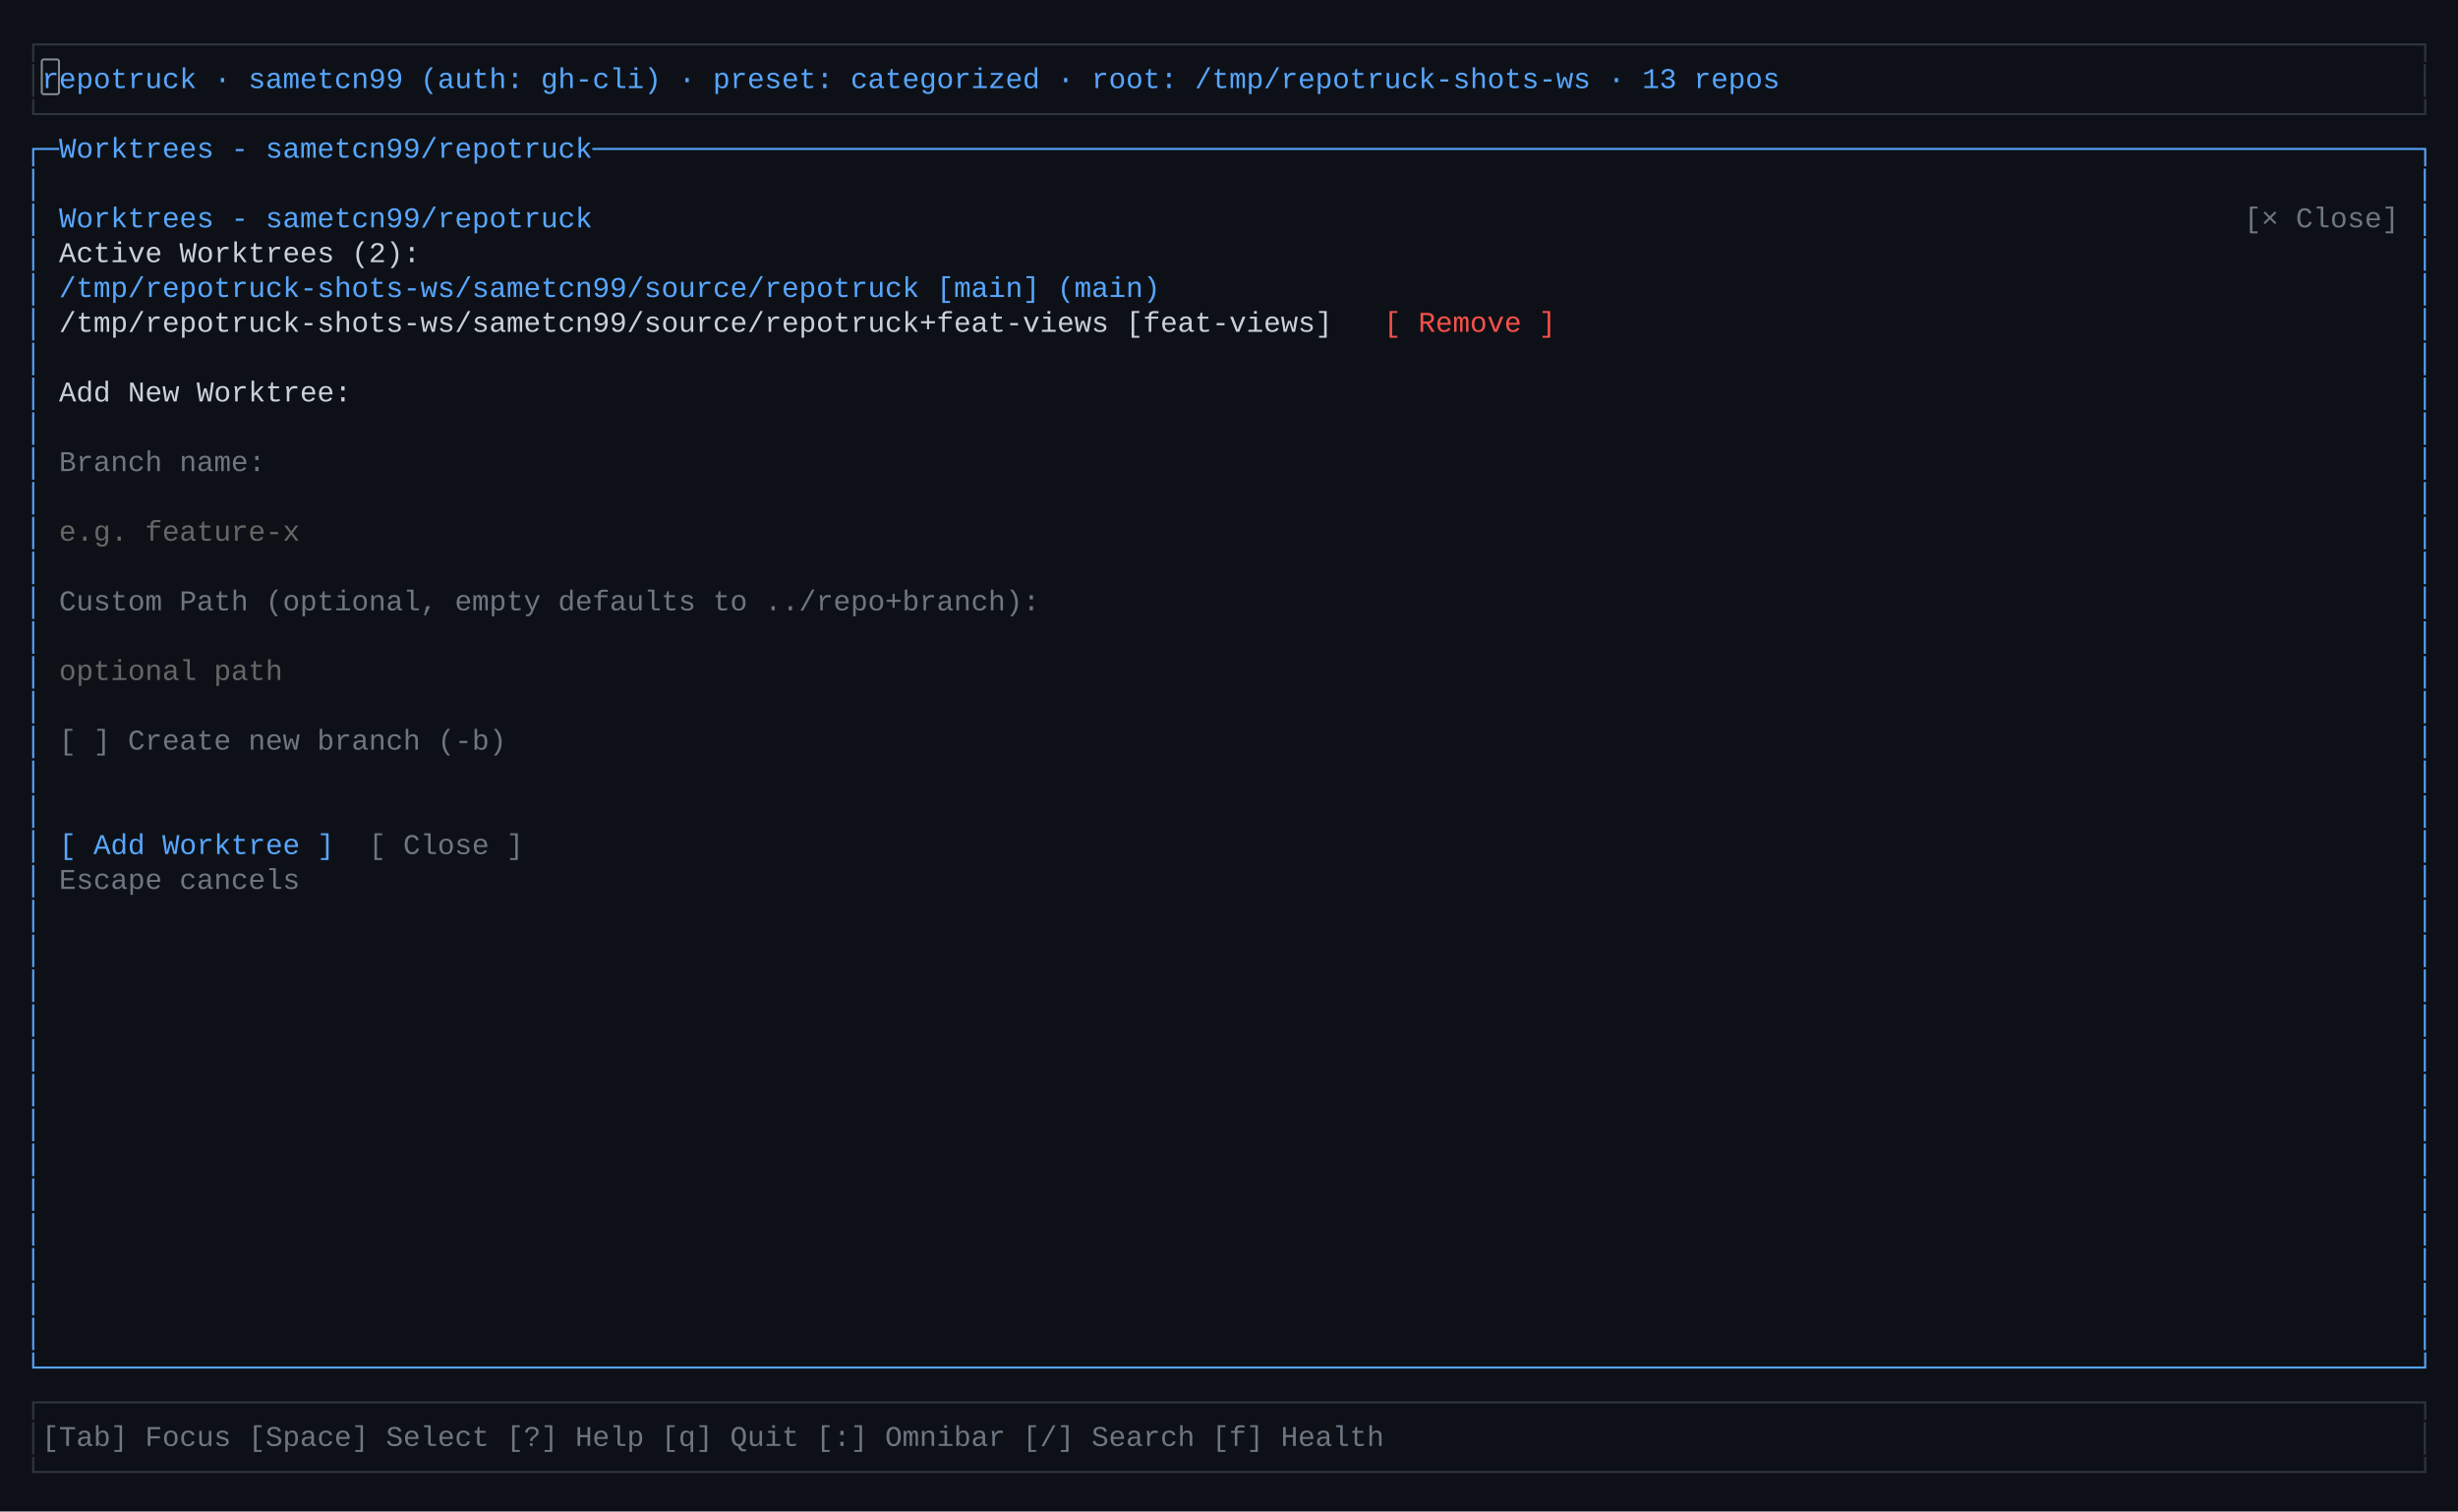
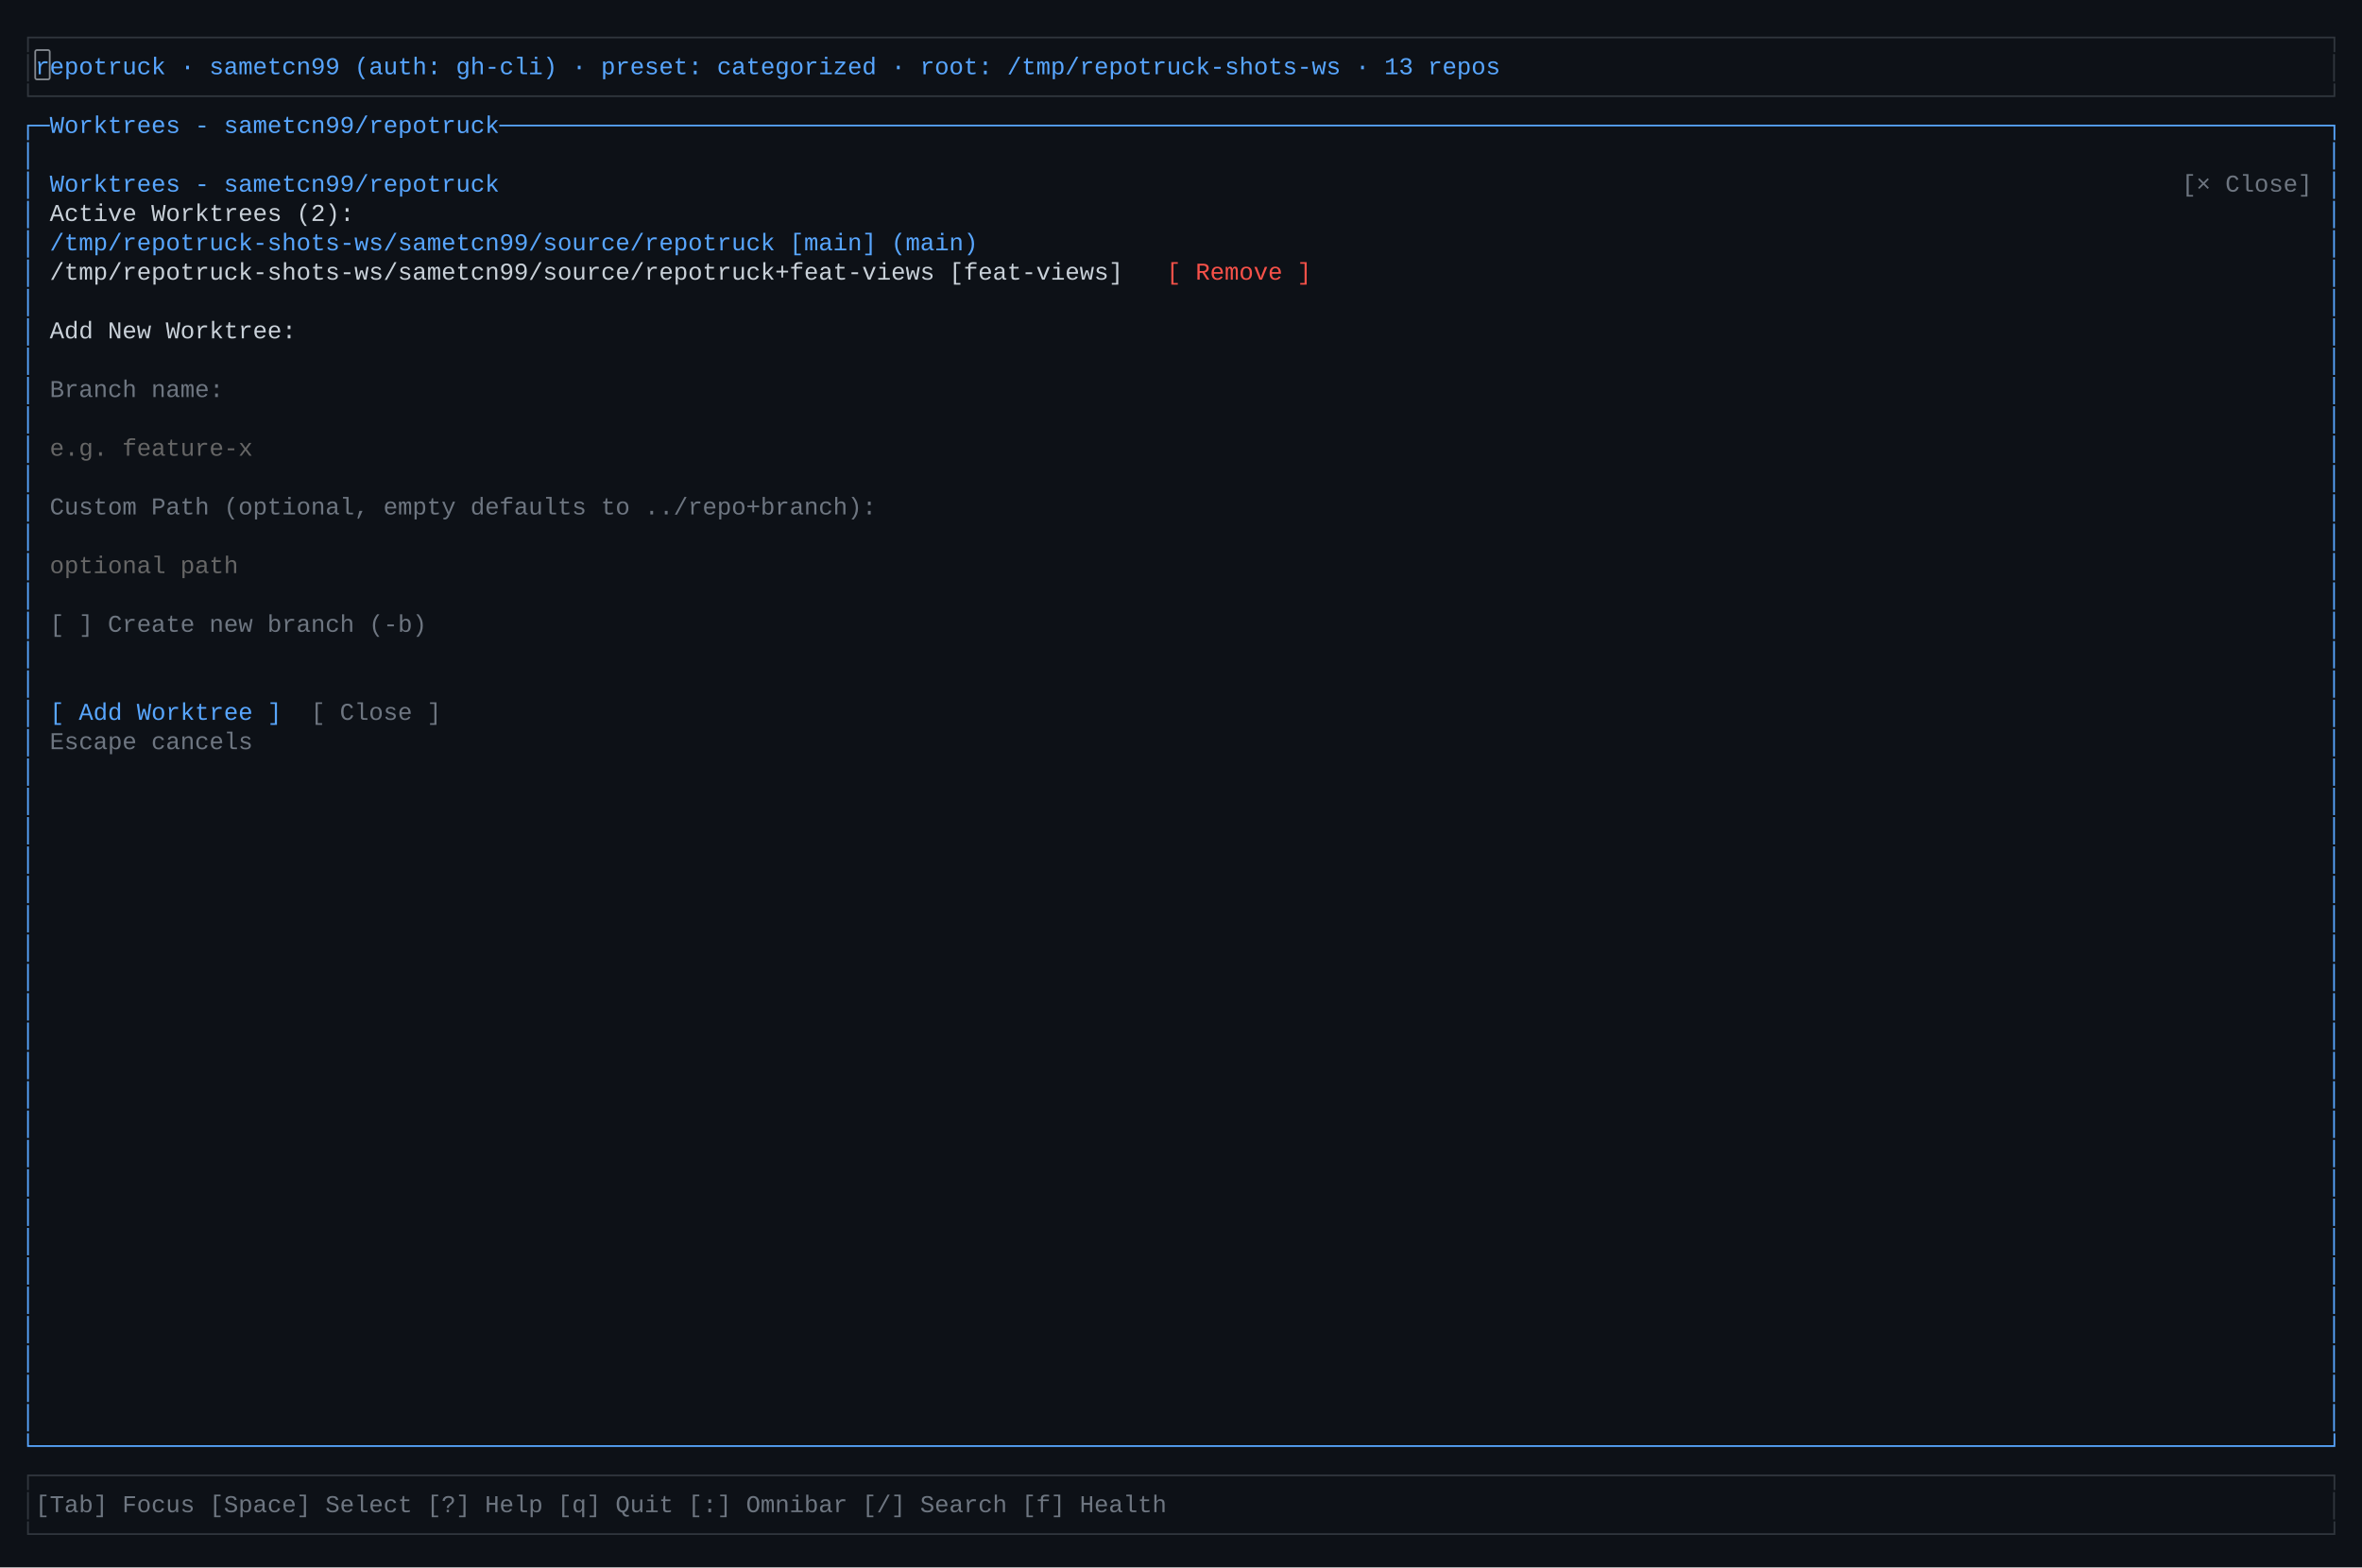
- <svg xmlns="http://www.w3.org/2000/svg" width="1200" height="738" viewBox="0 0 1200 738" role="img" aria-label="repotruck TUI — worktree-modal">
-   <rect width="1200" height="738" fill="#0d1117" />
+ <svg xmlns="http://www.w3.org/2000/svg" width="1368" height="908" viewBox="0 0 1368 908" role="img" aria-label="repotruck TUI — worktree-modal">
+   <rect width="1368" height="908" fill="#0d1117" />
  <style>text{font-family:ui-monospace,"SF Mono","Cascadia Code",Consolas,"Liberation Mono",Menlo,monospace;font-size:14px;white-space:pre}</style>
-   <text x="12.0" y="26" fill="rgb(48,54,61)" textLength="1176.0" lengthAdjust="spacingAndGlyphs">┌──────────────────────────────────────────────────────────────────────────────────────────────────────────────────────────────────────────┐</text>
+   <text x="12.0" y="26" fill="rgb(48,54,61)" textLength="1344.0" lengthAdjust="spacingAndGlyphs">┌──────────────────────────────────────────────────────────────────────────────────────────────────────────────────────────────────────────────────────────────┐</text>
  <text x="12.0" y="43" fill="rgb(48,54,61)" textLength="8.4" lengthAdjust="spacingAndGlyphs">│</text>
  <text x="20.4" y="43" fill="rgb(88,166,255)" textLength="856.8" lengthAdjust="spacingAndGlyphs"> repotruck · sametcn99 (auth: gh-cli) · preset: categorized · root: /tmp/repotruck-shots-ws · 13 repos</text>
-   <text x="877.2" y="43" fill="rgb(255,255,255)" textLength="302.4" lengthAdjust="spacingAndGlyphs">                                    </text>
-   <text x="1179.6" y="43" fill="rgb(48,54,61)" textLength="8.4" lengthAdjust="spacingAndGlyphs">│</text>
-   <text x="12.0" y="60" fill="rgb(48,54,61)" textLength="1176.0" lengthAdjust="spacingAndGlyphs">└──────────────────────────────────────────────────────────────────────────────────────────────────────────────────────────────────────────┘</text>
-   <text x="12.0" y="77" fill="rgb(88,166,255)" textLength="1176.0" lengthAdjust="spacingAndGlyphs">┌─Worktrees - sametcn99/repotruck──────────────────────────────────────────────────────────────────────────────────────────────────────────┐</text>
+   <text x="877.2" y="43" fill="rgb(255,255,255)" textLength="470.4" lengthAdjust="spacingAndGlyphs">                                                        </text>
+   <text x="1347.6" y="43" fill="rgb(48,54,61)" textLength="8.4" lengthAdjust="spacingAndGlyphs">│</text>
+   <text x="12.0" y="60" fill="rgb(48,54,61)" textLength="1344.0" lengthAdjust="spacingAndGlyphs">└──────────────────────────────────────────────────────────────────────────────────────────────────────────────────────────────────────────────────────────────┘</text>
+   <text x="12.0" y="77" fill="rgb(88,166,255)" textLength="1344.0" lengthAdjust="spacingAndGlyphs">┌─Worktrees - sametcn99/repotruck──────────────────────────────────────────────────────────────────────────────────────────────────────────────────────────────┐</text>
  <text x="12.0" y="94" fill="rgb(88,166,255)" textLength="8.4" lengthAdjust="spacingAndGlyphs">│</text>
-   <text x="20.4" y="94" fill="rgb(255,255,255)" textLength="1159.2" lengthAdjust="spacingAndGlyphs">                                                                                                                                          </text>
-   <text x="1179.6" y="94" fill="rgb(88,166,255)" textLength="8.4" lengthAdjust="spacingAndGlyphs">│</text>
+   <text x="20.4" y="94" fill="rgb(255,255,255)" textLength="1327.2" lengthAdjust="spacingAndGlyphs">                                                                                                                                                              </text>
+   <text x="1347.6" y="94" fill="rgb(88,166,255)" textLength="8.4" lengthAdjust="spacingAndGlyphs">│</text>
  <text x="12.0" y="111" fill="rgb(88,166,255)" textLength="8.4" lengthAdjust="spacingAndGlyphs">│</text>
  <text x="20.4" y="111" fill="rgb(255,255,255)" textLength="8.4" lengthAdjust="spacingAndGlyphs"> </text>
  <text x="28.8" y="111" fill="rgb(88,166,255)" textLength="260.4" lengthAdjust="spacingAndGlyphs">Worktrees - sametcn99/repotruck</text>
-   <text x="289.2" y="111" fill="rgb(255,255,255)" textLength="806.4" lengthAdjust="spacingAndGlyphs">                                                                                                </text>
-   <text x="1095.6" y="111" fill="rgb(110,118,129)" textLength="75.6" lengthAdjust="spacingAndGlyphs">[× Close]</text>
-   <text x="1171.2" y="111" fill="rgb(255,255,255)" textLength="8.4" lengthAdjust="spacingAndGlyphs"> </text>
-   <text x="1179.6" y="111" fill="rgb(88,166,255)" textLength="8.4" lengthAdjust="spacingAndGlyphs">│</text>
+   <text x="289.2" y="111" fill="rgb(255,255,255)" textLength="974.4" lengthAdjust="spacingAndGlyphs">                                                                                                                    </text>
+   <text x="1263.6" y="111" fill="rgb(110,118,129)" textLength="75.6" lengthAdjust="spacingAndGlyphs">[× Close]</text>
+   <text x="1339.2" y="111" fill="rgb(255,255,255)" textLength="8.4" lengthAdjust="spacingAndGlyphs"> </text>
+   <text x="1347.6" y="111" fill="rgb(88,166,255)" textLength="8.4" lengthAdjust="spacingAndGlyphs">│</text>
  <text x="12.0" y="128" fill="rgb(88,166,255)" textLength="8.4" lengthAdjust="spacingAndGlyphs">│</text>
  <text x="20.4" y="128" fill="rgb(255,255,255)" textLength="8.4" lengthAdjust="spacingAndGlyphs"> </text>
  <text x="28.8" y="128" fill="rgb(201,209,217)" textLength="176.4" lengthAdjust="spacingAndGlyphs">Active Worktrees (2):</text>
-   <text x="205.2" y="128" fill="rgb(255,255,255)" textLength="974.4" lengthAdjust="spacingAndGlyphs">                                                                                                                    </text>
-   <text x="1179.6" y="128" fill="rgb(88,166,255)" textLength="8.4" lengthAdjust="spacingAndGlyphs">│</text>
+   <text x="205.2" y="128" fill="rgb(255,255,255)" textLength="1142.4" lengthAdjust="spacingAndGlyphs">                                                                                                                                        </text>
+   <text x="1347.6" y="128" fill="rgb(88,166,255)" textLength="8.4" lengthAdjust="spacingAndGlyphs">│</text>
  <text x="12.0" y="145" fill="rgb(88,166,255)" textLength="8.4" lengthAdjust="spacingAndGlyphs">│</text>
  <text x="20.4" y="145" fill="rgb(255,255,255)" textLength="8.4" lengthAdjust="spacingAndGlyphs"> </text>
  <text x="28.8" y="145" fill="rgb(88,166,255)" textLength="554.4" lengthAdjust="spacingAndGlyphs">  /tmp/repotruck-shots-ws/sametcn99/source/repotruck [main] (main)</text>
-   <text x="583.2" y="145" fill="rgb(255,255,255)" textLength="596.4" lengthAdjust="spacingAndGlyphs">                                                                       </text>
-   <text x="1179.6" y="145" fill="rgb(88,166,255)" textLength="8.4" lengthAdjust="spacingAndGlyphs">│</text>
+   <text x="583.2" y="145" fill="rgb(255,255,255)" textLength="764.4" lengthAdjust="spacingAndGlyphs">                                                                                           </text>
+   <text x="1347.6" y="145" fill="rgb(88,166,255)" textLength="8.4" lengthAdjust="spacingAndGlyphs">│</text>
  <text x="12.0" y="162" fill="rgb(88,166,255)" textLength="8.4" lengthAdjust="spacingAndGlyphs">│</text>
  <text x="20.4" y="162" fill="rgb(255,255,255)" textLength="8.4" lengthAdjust="spacingAndGlyphs"> </text>
  <text x="28.8" y="162" fill="rgb(201,209,217)" textLength="638.4" lengthAdjust="spacingAndGlyphs">  /tmp/repotruck-shots-ws/sametcn99/source/repotruck+feat-views [feat-views]</text>
  <text x="667.2" y="162" fill="rgb(255,255,255)" textLength="8.4" lengthAdjust="spacingAndGlyphs"> </text>
  <text x="675.6" y="162" fill="rgb(248,81,73)" textLength="84.0" lengthAdjust="spacingAndGlyphs">[ Remove ]</text>
-   <text x="759.6" y="162" fill="rgb(255,255,255)" textLength="420.0" lengthAdjust="spacingAndGlyphs">                                                  </text>
-   <text x="1179.6" y="162" fill="rgb(88,166,255)" textLength="8.4" lengthAdjust="spacingAndGlyphs">│</text>
+   <text x="759.6" y="162" fill="rgb(255,255,255)" textLength="588.0" lengthAdjust="spacingAndGlyphs">                                                                      </text>
+   <text x="1347.6" y="162" fill="rgb(88,166,255)" textLength="8.4" lengthAdjust="spacingAndGlyphs">│</text>
  <text x="12.0" y="179" fill="rgb(88,166,255)" textLength="8.4" lengthAdjust="spacingAndGlyphs">│</text>
-   <text x="20.4" y="179" fill="rgb(255,255,255)" textLength="1159.2" lengthAdjust="spacingAndGlyphs">                                                                                                                                          </text>
-   <text x="1179.6" y="179" fill="rgb(88,166,255)" textLength="8.4" lengthAdjust="spacingAndGlyphs">│</text>
+   <text x="20.4" y="179" fill="rgb(255,255,255)" textLength="1327.2" lengthAdjust="spacingAndGlyphs">                                                                                                                                                              </text>
+   <text x="1347.6" y="179" fill="rgb(88,166,255)" textLength="8.4" lengthAdjust="spacingAndGlyphs">│</text>
  <text x="12.0" y="196" fill="rgb(88,166,255)" textLength="8.4" lengthAdjust="spacingAndGlyphs">│</text>
  <text x="20.4" y="196" fill="rgb(255,255,255)" textLength="8.4" lengthAdjust="spacingAndGlyphs"> </text>
  <text x="28.8" y="196" fill="rgb(201,209,217)" textLength="142.8" lengthAdjust="spacingAndGlyphs">Add New Worktree:</text>
-   <text x="171.6" y="196" fill="rgb(255,255,255)" textLength="1008.0" lengthAdjust="spacingAndGlyphs">                                                                                                                        </text>
-   <text x="1179.6" y="196" fill="rgb(88,166,255)" textLength="8.4" lengthAdjust="spacingAndGlyphs">│</text>
+   <text x="171.6" y="196" fill="rgb(255,255,255)" textLength="1176.0" lengthAdjust="spacingAndGlyphs">                                                                                                                                            </text>
+   <text x="1347.6" y="196" fill="rgb(88,166,255)" textLength="8.4" lengthAdjust="spacingAndGlyphs">│</text>
  <text x="12.0" y="213" fill="rgb(88,166,255)" textLength="8.4" lengthAdjust="spacingAndGlyphs">│</text>
-   <text x="20.4" y="213" fill="rgb(255,255,255)" textLength="1159.2" lengthAdjust="spacingAndGlyphs">                                                                                                                                          </text>
-   <text x="1179.6" y="213" fill="rgb(88,166,255)" textLength="8.4" lengthAdjust="spacingAndGlyphs">│</text>
+   <text x="20.4" y="213" fill="rgb(255,255,255)" textLength="1327.2" lengthAdjust="spacingAndGlyphs">                                                                                                                                                              </text>
+   <text x="1347.6" y="213" fill="rgb(88,166,255)" textLength="8.4" lengthAdjust="spacingAndGlyphs">│</text>
  <text x="12.0" y="230" fill="rgb(88,166,255)" textLength="8.4" lengthAdjust="spacingAndGlyphs">│</text>
  <text x="20.4" y="230" fill="rgb(255,255,255)" textLength="8.4" lengthAdjust="spacingAndGlyphs"> </text>
  <text x="28.8" y="230" fill="rgb(110,118,129)" textLength="100.8" lengthAdjust="spacingAndGlyphs">Branch name:</text>
-   <text x="129.6" y="230" fill="rgb(255,255,255)" textLength="1050.0" lengthAdjust="spacingAndGlyphs">                                                                                                                             </text>
-   <text x="1179.6" y="230" fill="rgb(88,166,255)" textLength="8.4" lengthAdjust="spacingAndGlyphs">│</text>
+   <text x="129.6" y="230" fill="rgb(255,255,255)" textLength="1218.0" lengthAdjust="spacingAndGlyphs">                                                                                                                                                 </text>
+   <text x="1347.6" y="230" fill="rgb(88,166,255)" textLength="8.4" lengthAdjust="spacingAndGlyphs">│</text>
  <text x="12.0" y="247" fill="rgb(88,166,255)" textLength="8.4" lengthAdjust="spacingAndGlyphs">│</text>
-   <text x="20.4" y="247" fill="rgb(255,255,255)" textLength="1159.2" lengthAdjust="spacingAndGlyphs">                                                                                                                                          </text>
-   <text x="1179.6" y="247" fill="rgb(88,166,255)" textLength="8.4" lengthAdjust="spacingAndGlyphs">│</text>
+   <text x="20.4" y="247" fill="rgb(255,255,255)" textLength="1327.2" lengthAdjust="spacingAndGlyphs">                                                                                                                                                              </text>
+   <text x="1347.6" y="247" fill="rgb(88,166,255)" textLength="8.4" lengthAdjust="spacingAndGlyphs">│</text>
  <text x="12.0" y="264" fill="rgb(88,166,255)" textLength="8.4" lengthAdjust="spacingAndGlyphs">│</text>
  <text x="20.4" y="264" fill="rgb(255,255,255)" textLength="8.4" lengthAdjust="spacingAndGlyphs"> </text>
  <text x="28.8" y="264" fill="rgb(102,102,102)" textLength="117.6" lengthAdjust="spacingAndGlyphs">e.g. feature-x</text>
-   <text x="146.4" y="264" fill="rgb(255,255,255)" textLength="1033.2" lengthAdjust="spacingAndGlyphs">                                                                                                                           </text>
-   <text x="1179.6" y="264" fill="rgb(88,166,255)" textLength="8.4" lengthAdjust="spacingAndGlyphs">│</text>
+   <text x="146.4" y="264" fill="rgb(255,255,255)" textLength="1201.2" lengthAdjust="spacingAndGlyphs">                                                                                                                                               </text>
+   <text x="1347.6" y="264" fill="rgb(88,166,255)" textLength="8.4" lengthAdjust="spacingAndGlyphs">│</text>
  <text x="12.0" y="281" fill="rgb(88,166,255)" textLength="8.4" lengthAdjust="spacingAndGlyphs">│</text>
-   <text x="20.4" y="281" fill="rgb(255,255,255)" textLength="1159.2" lengthAdjust="spacingAndGlyphs">                                                                                                                                          </text>
-   <text x="1179.6" y="281" fill="rgb(88,166,255)" textLength="8.4" lengthAdjust="spacingAndGlyphs">│</text>
+   <text x="20.4" y="281" fill="rgb(255,255,255)" textLength="1327.2" lengthAdjust="spacingAndGlyphs">                                                                                                                                                              </text>
+   <text x="1347.6" y="281" fill="rgb(88,166,255)" textLength="8.4" lengthAdjust="spacingAndGlyphs">│</text>
  <text x="12.0" y="298" fill="rgb(88,166,255)" textLength="8.4" lengthAdjust="spacingAndGlyphs">│</text>
  <text x="20.4" y="298" fill="rgb(255,255,255)" textLength="8.4" lengthAdjust="spacingAndGlyphs"> </text>
  <text x="28.8" y="298" fill="rgb(110,118,129)" textLength="478.8" lengthAdjust="spacingAndGlyphs">Custom Path (optional, empty defaults to ../repo+branch):</text>
-   <text x="507.6" y="298" fill="rgb(255,255,255)" textLength="672.0" lengthAdjust="spacingAndGlyphs">                                                                                </text>
-   <text x="1179.6" y="298" fill="rgb(88,166,255)" textLength="8.4" lengthAdjust="spacingAndGlyphs">│</text>
+   <text x="507.6" y="298" fill="rgb(255,255,255)" textLength="840.0" lengthAdjust="spacingAndGlyphs">                                                                                                    </text>
+   <text x="1347.6" y="298" fill="rgb(88,166,255)" textLength="8.4" lengthAdjust="spacingAndGlyphs">│</text>
  <text x="12.0" y="315" fill="rgb(88,166,255)" textLength="8.4" lengthAdjust="spacingAndGlyphs">│</text>
-   <text x="20.4" y="315" fill="rgb(255,255,255)" textLength="1159.2" lengthAdjust="spacingAndGlyphs">                                                                                                                                          </text>
-   <text x="1179.6" y="315" fill="rgb(88,166,255)" textLength="8.4" lengthAdjust="spacingAndGlyphs">│</text>
+   <text x="20.4" y="315" fill="rgb(255,255,255)" textLength="1327.2" lengthAdjust="spacingAndGlyphs">                                                                                                                                                              </text>
+   <text x="1347.6" y="315" fill="rgb(88,166,255)" textLength="8.4" lengthAdjust="spacingAndGlyphs">│</text>
  <text x="12.0" y="332" fill="rgb(88,166,255)" textLength="8.4" lengthAdjust="spacingAndGlyphs">│</text>
  <text x="20.4" y="332" fill="rgb(255,255,255)" textLength="8.4" lengthAdjust="spacingAndGlyphs"> </text>
  <text x="28.8" y="332" fill="rgb(102,102,102)" textLength="109.2" lengthAdjust="spacingAndGlyphs">optional path</text>
-   <text x="138.0" y="332" fill="rgb(255,255,255)" textLength="1041.6" lengthAdjust="spacingAndGlyphs">                                                                                                                            </text>
-   <text x="1179.6" y="332" fill="rgb(88,166,255)" textLength="8.4" lengthAdjust="spacingAndGlyphs">│</text>
+   <text x="138.0" y="332" fill="rgb(255,255,255)" textLength="1209.6" lengthAdjust="spacingAndGlyphs">                                                                                                                                                </text>
+   <text x="1347.6" y="332" fill="rgb(88,166,255)" textLength="8.4" lengthAdjust="spacingAndGlyphs">│</text>
  <text x="12.0" y="349" fill="rgb(88,166,255)" textLength="8.4" lengthAdjust="spacingAndGlyphs">│</text>
-   <text x="20.4" y="349" fill="rgb(255,255,255)" textLength="1159.2" lengthAdjust="spacingAndGlyphs">                                                                                                                                          </text>
-   <text x="1179.6" y="349" fill="rgb(88,166,255)" textLength="8.4" lengthAdjust="spacingAndGlyphs">│</text>
+   <text x="20.4" y="349" fill="rgb(255,255,255)" textLength="1327.2" lengthAdjust="spacingAndGlyphs">                                                                                                                                                              </text>
+   <text x="1347.6" y="349" fill="rgb(88,166,255)" textLength="8.4" lengthAdjust="spacingAndGlyphs">│</text>
  <text x="12.0" y="366" fill="rgb(88,166,255)" textLength="8.4" lengthAdjust="spacingAndGlyphs">│</text>
  <text x="20.4" y="366" fill="rgb(255,255,255)" textLength="8.4" lengthAdjust="spacingAndGlyphs"> </text>
  <text x="28.8" y="366" fill="rgb(110,118,129)" textLength="218.4" lengthAdjust="spacingAndGlyphs">[ ] Create new branch (-b)</text>
-   <text x="247.2" y="366" fill="rgb(255,255,255)" textLength="932.4" lengthAdjust="spacingAndGlyphs">                                                                                                               </text>
-   <text x="1179.6" y="366" fill="rgb(88,166,255)" textLength="8.4" lengthAdjust="spacingAndGlyphs">│</text>
+   <text x="247.2" y="366" fill="rgb(255,255,255)" textLength="1100.4" lengthAdjust="spacingAndGlyphs">                                                                                                                                   </text>
+   <text x="1347.6" y="366" fill="rgb(88,166,255)" textLength="8.4" lengthAdjust="spacingAndGlyphs">│</text>
  <text x="12.0" y="383" fill="rgb(88,166,255)" textLength="8.4" lengthAdjust="spacingAndGlyphs">│</text>
-   <text x="20.4" y="383" fill="rgb(255,255,255)" textLength="1159.2" lengthAdjust="spacingAndGlyphs">                                                                                                                                          </text>
-   <text x="1179.6" y="383" fill="rgb(88,166,255)" textLength="8.4" lengthAdjust="spacingAndGlyphs">│</text>
+   <text x="20.4" y="383" fill="rgb(255,255,255)" textLength="1327.2" lengthAdjust="spacingAndGlyphs">                                                                                                                                                              </text>
+   <text x="1347.6" y="383" fill="rgb(88,166,255)" textLength="8.4" lengthAdjust="spacingAndGlyphs">│</text>
  <text x="12.0" y="400" fill="rgb(88,166,255)" textLength="8.4" lengthAdjust="spacingAndGlyphs">│</text>
-   <text x="20.4" y="400" fill="rgb(255,255,255)" textLength="1159.2" lengthAdjust="spacingAndGlyphs">                                                                                                                                          </text>
-   <text x="1179.6" y="400" fill="rgb(88,166,255)" textLength="8.4" lengthAdjust="spacingAndGlyphs">│</text>
+   <text x="20.4" y="400" fill="rgb(255,255,255)" textLength="1327.2" lengthAdjust="spacingAndGlyphs">                                                                                                                                                              </text>
+   <text x="1347.6" y="400" fill="rgb(88,166,255)" textLength="8.4" lengthAdjust="spacingAndGlyphs">│</text>
  <text x="12.0" y="417" fill="rgb(88,166,255)" textLength="8.4" lengthAdjust="spacingAndGlyphs">│</text>
  <text x="20.4" y="417" fill="rgb(255,255,255)" textLength="8.4" lengthAdjust="spacingAndGlyphs"> </text>
  <text x="28.8" y="417" fill="rgb(88,166,255)" textLength="134.4" lengthAdjust="spacingAndGlyphs">[ Add Worktree ]</text>
  <text x="163.2" y="417" fill="rgb(255,255,255)" textLength="16.8" lengthAdjust="spacingAndGlyphs">  </text>
  <text x="180.0" y="417" fill="rgb(110,118,129)" textLength="75.6" lengthAdjust="spacingAndGlyphs">[ Close ]</text>
-   <text x="255.6" y="417" fill="rgb(255,255,255)" textLength="924.0" lengthAdjust="spacingAndGlyphs">                                                                                                              </text>
-   <text x="1179.6" y="417" fill="rgb(88,166,255)" textLength="8.4" lengthAdjust="spacingAndGlyphs">│</text>
+   <text x="255.6" y="417" fill="rgb(255,255,255)" textLength="1092.0" lengthAdjust="spacingAndGlyphs">                                                                                                                                  </text>
+   <text x="1347.6" y="417" fill="rgb(88,166,255)" textLength="8.4" lengthAdjust="spacingAndGlyphs">│</text>
  <text x="12.0" y="434" fill="rgb(88,166,255)" textLength="8.4" lengthAdjust="spacingAndGlyphs">│</text>
  <text x="20.4" y="434" fill="rgb(255,255,255)" textLength="8.4" lengthAdjust="spacingAndGlyphs"> </text>
  <text x="28.8" y="434" fill="rgb(110,118,129)" textLength="117.6" lengthAdjust="spacingAndGlyphs">Escape cancels</text>
-   <text x="146.4" y="434" fill="rgb(255,255,255)" textLength="1033.2" lengthAdjust="spacingAndGlyphs">                                                                                                                           </text>
-   <text x="1179.6" y="434" fill="rgb(88,166,255)" textLength="8.4" lengthAdjust="spacingAndGlyphs">│</text>
+   <text x="146.4" y="434" fill="rgb(255,255,255)" textLength="1201.2" lengthAdjust="spacingAndGlyphs">                                                                                                                                               </text>
+   <text x="1347.6" y="434" fill="rgb(88,166,255)" textLength="8.4" lengthAdjust="spacingAndGlyphs">│</text>
  <text x="12.0" y="451" fill="rgb(88,166,255)" textLength="8.4" lengthAdjust="spacingAndGlyphs">│</text>
-   <text x="20.4" y="451" fill="rgb(255,255,255)" textLength="1159.2" lengthAdjust="spacingAndGlyphs">                                                                                                                                          </text>
-   <text x="1179.6" y="451" fill="rgb(88,166,255)" textLength="8.4" lengthAdjust="spacingAndGlyphs">│</text>
+   <text x="20.4" y="451" fill="rgb(255,255,255)" textLength="1327.2" lengthAdjust="spacingAndGlyphs">                                                                                                                                                              </text>
+   <text x="1347.6" y="451" fill="rgb(88,166,255)" textLength="8.4" lengthAdjust="spacingAndGlyphs">│</text>
  <text x="12.0" y="468" fill="rgb(88,166,255)" textLength="8.4" lengthAdjust="spacingAndGlyphs">│</text>
-   <text x="20.4" y="468" fill="rgb(255,255,255)" textLength="1159.2" lengthAdjust="spacingAndGlyphs">                                                                                                                                          </text>
-   <text x="1179.6" y="468" fill="rgb(88,166,255)" textLength="8.4" lengthAdjust="spacingAndGlyphs">│</text>
+   <text x="20.4" y="468" fill="rgb(255,255,255)" textLength="1327.2" lengthAdjust="spacingAndGlyphs">                                                                                                                                                              </text>
+   <text x="1347.6" y="468" fill="rgb(88,166,255)" textLength="8.4" lengthAdjust="spacingAndGlyphs">│</text>
  <text x="12.0" y="485" fill="rgb(88,166,255)" textLength="8.4" lengthAdjust="spacingAndGlyphs">│</text>
-   <text x="20.4" y="485" fill="rgb(255,255,255)" textLength="1159.2" lengthAdjust="spacingAndGlyphs">                                                                                                                                          </text>
-   <text x="1179.6" y="485" fill="rgb(88,166,255)" textLength="8.4" lengthAdjust="spacingAndGlyphs">│</text>
+   <text x="20.4" y="485" fill="rgb(255,255,255)" textLength="1327.2" lengthAdjust="spacingAndGlyphs">                                                                                                                                                              </text>
+   <text x="1347.6" y="485" fill="rgb(88,166,255)" textLength="8.4" lengthAdjust="spacingAndGlyphs">│</text>
  <text x="12.0" y="502" fill="rgb(88,166,255)" textLength="8.4" lengthAdjust="spacingAndGlyphs">│</text>
-   <text x="20.4" y="502" fill="rgb(255,255,255)" textLength="1159.2" lengthAdjust="spacingAndGlyphs">                                                                                                                                          </text>
-   <text x="1179.6" y="502" fill="rgb(88,166,255)" textLength="8.4" lengthAdjust="spacingAndGlyphs">│</text>
+   <text x="20.4" y="502" fill="rgb(255,255,255)" textLength="1327.2" lengthAdjust="spacingAndGlyphs">                                                                                                                                                              </text>
+   <text x="1347.6" y="502" fill="rgb(88,166,255)" textLength="8.4" lengthAdjust="spacingAndGlyphs">│</text>
  <text x="12.0" y="519" fill="rgb(88,166,255)" textLength="8.4" lengthAdjust="spacingAndGlyphs">│</text>
-   <text x="20.4" y="519" fill="rgb(255,255,255)" textLength="1159.2" lengthAdjust="spacingAndGlyphs">                                                                                                                                          </text>
-   <text x="1179.6" y="519" fill="rgb(88,166,255)" textLength="8.4" lengthAdjust="spacingAndGlyphs">│</text>
+   <text x="20.4" y="519" fill="rgb(255,255,255)" textLength="1327.2" lengthAdjust="spacingAndGlyphs">                                                                                                                                                              </text>
+   <text x="1347.6" y="519" fill="rgb(88,166,255)" textLength="8.4" lengthAdjust="spacingAndGlyphs">│</text>
  <text x="12.0" y="536" fill="rgb(88,166,255)" textLength="8.4" lengthAdjust="spacingAndGlyphs">│</text>
-   <text x="20.4" y="536" fill="rgb(255,255,255)" textLength="1159.2" lengthAdjust="spacingAndGlyphs">                                                                                                                                          </text>
-   <text x="1179.6" y="536" fill="rgb(88,166,255)" textLength="8.4" lengthAdjust="spacingAndGlyphs">│</text>
+   <text x="20.4" y="536" fill="rgb(255,255,255)" textLength="1327.2" lengthAdjust="spacingAndGlyphs">                                                                                                                                                              </text>
+   <text x="1347.6" y="536" fill="rgb(88,166,255)" textLength="8.4" lengthAdjust="spacingAndGlyphs">│</text>
  <text x="12.0" y="553" fill="rgb(88,166,255)" textLength="8.4" lengthAdjust="spacingAndGlyphs">│</text>
-   <text x="20.4" y="553" fill="rgb(255,255,255)" textLength="1159.2" lengthAdjust="spacingAndGlyphs">                                                                                                                                          </text>
-   <text x="1179.6" y="553" fill="rgb(88,166,255)" textLength="8.4" lengthAdjust="spacingAndGlyphs">│</text>
+   <text x="20.4" y="553" fill="rgb(255,255,255)" textLength="1327.2" lengthAdjust="spacingAndGlyphs">                                                                                                                                                              </text>
+   <text x="1347.6" y="553" fill="rgb(88,166,255)" textLength="8.4" lengthAdjust="spacingAndGlyphs">│</text>
  <text x="12.0" y="570" fill="rgb(88,166,255)" textLength="8.4" lengthAdjust="spacingAndGlyphs">│</text>
-   <text x="20.4" y="570" fill="rgb(255,255,255)" textLength="1159.2" lengthAdjust="spacingAndGlyphs">                                                                                                                                          </text>
-   <text x="1179.6" y="570" fill="rgb(88,166,255)" textLength="8.4" lengthAdjust="spacingAndGlyphs">│</text>
+   <text x="20.4" y="570" fill="rgb(255,255,255)" textLength="1327.2" lengthAdjust="spacingAndGlyphs">                                                                                                                                                              </text>
+   <text x="1347.6" y="570" fill="rgb(88,166,255)" textLength="8.4" lengthAdjust="spacingAndGlyphs">│</text>
  <text x="12.0" y="587" fill="rgb(88,166,255)" textLength="8.4" lengthAdjust="spacingAndGlyphs">│</text>
-   <text x="20.4" y="587" fill="rgb(255,255,255)" textLength="1159.2" lengthAdjust="spacingAndGlyphs">                                                                                                                                          </text>
-   <text x="1179.6" y="587" fill="rgb(88,166,255)" textLength="8.4" lengthAdjust="spacingAndGlyphs">│</text>
+   <text x="20.4" y="587" fill="rgb(255,255,255)" textLength="1327.2" lengthAdjust="spacingAndGlyphs">                                                                                                                                                              </text>
+   <text x="1347.6" y="587" fill="rgb(88,166,255)" textLength="8.4" lengthAdjust="spacingAndGlyphs">│</text>
  <text x="12.0" y="604" fill="rgb(88,166,255)" textLength="8.4" lengthAdjust="spacingAndGlyphs">│</text>
-   <text x="20.4" y="604" fill="rgb(255,255,255)" textLength="1159.2" lengthAdjust="spacingAndGlyphs">                                                                                                                                          </text>
-   <text x="1179.6" y="604" fill="rgb(88,166,255)" textLength="8.4" lengthAdjust="spacingAndGlyphs">│</text>
+   <text x="20.4" y="604" fill="rgb(255,255,255)" textLength="1327.2" lengthAdjust="spacingAndGlyphs">                                                                                                                                                              </text>
+   <text x="1347.6" y="604" fill="rgb(88,166,255)" textLength="8.4" lengthAdjust="spacingAndGlyphs">│</text>
  <text x="12.0" y="621" fill="rgb(88,166,255)" textLength="8.4" lengthAdjust="spacingAndGlyphs">│</text>
-   <text x="20.4" y="621" fill="rgb(255,255,255)" textLength="1159.2" lengthAdjust="spacingAndGlyphs">                                                                                                                                          </text>
-   <text x="1179.6" y="621" fill="rgb(88,166,255)" textLength="8.4" lengthAdjust="spacingAndGlyphs">│</text>
+   <text x="20.4" y="621" fill="rgb(255,255,255)" textLength="1327.2" lengthAdjust="spacingAndGlyphs">                                                                                                                                                              </text>
+   <text x="1347.6" y="621" fill="rgb(88,166,255)" textLength="8.4" lengthAdjust="spacingAndGlyphs">│</text>
  <text x="12.0" y="638" fill="rgb(88,166,255)" textLength="8.4" lengthAdjust="spacingAndGlyphs">│</text>
-   <text x="20.4" y="638" fill="rgb(255,255,255)" textLength="1159.2" lengthAdjust="spacingAndGlyphs">                                                                                                                                          </text>
-   <text x="1179.6" y="638" fill="rgb(88,166,255)" textLength="8.4" lengthAdjust="spacingAndGlyphs">│</text>
+   <text x="20.4" y="638" fill="rgb(255,255,255)" textLength="1327.2" lengthAdjust="spacingAndGlyphs">                                                                                                                                                              </text>
+   <text x="1347.6" y="638" fill="rgb(88,166,255)" textLength="8.4" lengthAdjust="spacingAndGlyphs">│</text>
  <text x="12.0" y="655" fill="rgb(88,166,255)" textLength="8.4" lengthAdjust="spacingAndGlyphs">│</text>
-   <text x="20.4" y="655" fill="rgb(255,255,255)" textLength="1159.2" lengthAdjust="spacingAndGlyphs">                                                                                                                                          </text>
-   <text x="1179.6" y="655" fill="rgb(88,166,255)" textLength="8.4" lengthAdjust="spacingAndGlyphs">│</text>
-   <text x="12.0" y="672" fill="rgb(88,166,255)" textLength="1176.0" lengthAdjust="spacingAndGlyphs">└──────────────────────────────────────────────────────────────────────────────────────────────────────────────────────────────────────────┘</text>
-   <text x="12.0" y="689" fill="rgb(48,54,61)" textLength="1176.0" lengthAdjust="spacingAndGlyphs">┌──────────────────────────────────────────────────────────────────────────────────────────────────────────────────────────────────────────┐</text>
-   <text x="12.0" y="706" fill="rgb(48,54,61)" textLength="8.4" lengthAdjust="spacingAndGlyphs">│</text>
-   <text x="20.4" y="706" fill="rgb(110,118,129)" textLength="714.0" lengthAdjust="spacingAndGlyphs"> [Tab] Focus  [Space] Select  [?] Help  [q] Quit  [:] Omnibar  [/] Search  [f] Health</text>
-   <text x="734.4" y="706" fill="rgb(255,255,255)" textLength="445.2" lengthAdjust="spacingAndGlyphs">                                                     </text>
-   <text x="1179.6" y="706" fill="rgb(48,54,61)" textLength="8.4" lengthAdjust="spacingAndGlyphs">│</text>
-   <text x="12.0" y="723" fill="rgb(48,54,61)" textLength="1176.0" lengthAdjust="spacingAndGlyphs">└──────────────────────────────────────────────────────────────────────────────────────────────────────────────────────────────────────────┘</text>
+   <text x="20.4" y="655" fill="rgb(255,255,255)" textLength="1327.2" lengthAdjust="spacingAndGlyphs">                                                                                                                                                              </text>
+   <text x="1347.6" y="655" fill="rgb(88,166,255)" textLength="8.4" lengthAdjust="spacingAndGlyphs">│</text>
+   <text x="12.0" y="672" fill="rgb(88,166,255)" textLength="8.4" lengthAdjust="spacingAndGlyphs">│</text>
+   <text x="20.4" y="672" fill="rgb(255,255,255)" textLength="1327.2" lengthAdjust="spacingAndGlyphs">                                                                                                                                                              </text>
+   <text x="1347.6" y="672" fill="rgb(88,166,255)" textLength="8.4" lengthAdjust="spacingAndGlyphs">│</text>
+   <text x="12.0" y="689" fill="rgb(88,166,255)" textLength="8.4" lengthAdjust="spacingAndGlyphs">│</text>
+   <text x="20.4" y="689" fill="rgb(255,255,255)" textLength="1327.2" lengthAdjust="spacingAndGlyphs">                                                                                                                                                              </text>
+   <text x="1347.6" y="689" fill="rgb(88,166,255)" textLength="8.4" lengthAdjust="spacingAndGlyphs">│</text>
+   <text x="12.0" y="706" fill="rgb(88,166,255)" textLength="8.4" lengthAdjust="spacingAndGlyphs">│</text>
+   <text x="20.4" y="706" fill="rgb(255,255,255)" textLength="1327.2" lengthAdjust="spacingAndGlyphs">                                                                                                                                                              </text>
+   <text x="1347.6" y="706" fill="rgb(88,166,255)" textLength="8.4" lengthAdjust="spacingAndGlyphs">│</text>
+   <text x="12.0" y="723" fill="rgb(88,166,255)" textLength="8.4" lengthAdjust="spacingAndGlyphs">│</text>
+   <text x="20.4" y="723" fill="rgb(255,255,255)" textLength="1327.2" lengthAdjust="spacingAndGlyphs">                                                                                                                                                              </text>
+   <text x="1347.6" y="723" fill="rgb(88,166,255)" textLength="8.4" lengthAdjust="spacingAndGlyphs">│</text>
+   <text x="12.0" y="740" fill="rgb(88,166,255)" textLength="8.4" lengthAdjust="spacingAndGlyphs">│</text>
+   <text x="20.4" y="740" fill="rgb(255,255,255)" textLength="1327.2" lengthAdjust="spacingAndGlyphs">                                                                                                                                                              </text>
+   <text x="1347.6" y="740" fill="rgb(88,166,255)" textLength="8.4" lengthAdjust="spacingAndGlyphs">│</text>
+   <text x="12.0" y="757" fill="rgb(88,166,255)" textLength="8.4" lengthAdjust="spacingAndGlyphs">│</text>
+   <text x="20.4" y="757" fill="rgb(255,255,255)" textLength="1327.2" lengthAdjust="spacingAndGlyphs">                                                                                                                                                              </text>
+   <text x="1347.6" y="757" fill="rgb(88,166,255)" textLength="8.4" lengthAdjust="spacingAndGlyphs">│</text>
+   <text x="12.0" y="774" fill="rgb(88,166,255)" textLength="8.4" lengthAdjust="spacingAndGlyphs">│</text>
+   <text x="20.4" y="774" fill="rgb(255,255,255)" textLength="1327.2" lengthAdjust="spacingAndGlyphs">                                                                                                                                                              </text>
+   <text x="1347.6" y="774" fill="rgb(88,166,255)" textLength="8.4" lengthAdjust="spacingAndGlyphs">│</text>
+   <text x="12.0" y="791" fill="rgb(88,166,255)" textLength="8.4" lengthAdjust="spacingAndGlyphs">│</text>
+   <text x="20.4" y="791" fill="rgb(255,255,255)" textLength="1327.2" lengthAdjust="spacingAndGlyphs">                                                                                                                                                              </text>
+   <text x="1347.6" y="791" fill="rgb(88,166,255)" textLength="8.4" lengthAdjust="spacingAndGlyphs">│</text>
+   <text x="12.0" y="808" fill="rgb(88,166,255)" textLength="8.4" lengthAdjust="spacingAndGlyphs">│</text>
+   <text x="20.4" y="808" fill="rgb(255,255,255)" textLength="1327.2" lengthAdjust="spacingAndGlyphs">                                                                                                                                                              </text>
+   <text x="1347.6" y="808" fill="rgb(88,166,255)" textLength="8.4" lengthAdjust="spacingAndGlyphs">│</text>
+   <text x="12.0" y="825" fill="rgb(88,166,255)" textLength="8.4" lengthAdjust="spacingAndGlyphs">│</text>
+   <text x="20.4" y="825" fill="rgb(255,255,255)" textLength="1327.2" lengthAdjust="spacingAndGlyphs">                                                                                                                                                              </text>
+   <text x="1347.6" y="825" fill="rgb(88,166,255)" textLength="8.4" lengthAdjust="spacingAndGlyphs">│</text>
+   <text x="12.0" y="842" fill="rgb(88,166,255)" textLength="1344.0" lengthAdjust="spacingAndGlyphs">└──────────────────────────────────────────────────────────────────────────────────────────────────────────────────────────────────────────────────────────────┘</text>
+   <text x="12.0" y="859" fill="rgb(48,54,61)" textLength="1344.0" lengthAdjust="spacingAndGlyphs">┌──────────────────────────────────────────────────────────────────────────────────────────────────────────────────────────────────────────────────────────────┐</text>
+   <text x="12.0" y="876" fill="rgb(48,54,61)" textLength="8.4" lengthAdjust="spacingAndGlyphs">│</text>
+   <text x="20.4" y="876" fill="rgb(110,118,129)" textLength="714.0" lengthAdjust="spacingAndGlyphs"> [Tab] Focus  [Space] Select  [?] Help  [q] Quit  [:] Omnibar  [/] Search  [f] Health</text>
+   <text x="734.4" y="876" fill="rgb(255,255,255)" textLength="613.2" lengthAdjust="spacingAndGlyphs">                                                                         </text>
+   <text x="1347.6" y="876" fill="rgb(48,54,61)" textLength="8.4" lengthAdjust="spacingAndGlyphs">│</text>
+   <text x="12.0" y="893" fill="rgb(48,54,61)" textLength="1344.0" lengthAdjust="spacingAndGlyphs">└──────────────────────────────────────────────────────────────────────────────────────────────────────────────────────────────────────────────────────────────┘</text>
  <rect x="20.4" y="29.0" width="8.4" height="17" fill="none" stroke="#e6edf3" stroke-opacity="0.55" rx="1" />
</svg>
